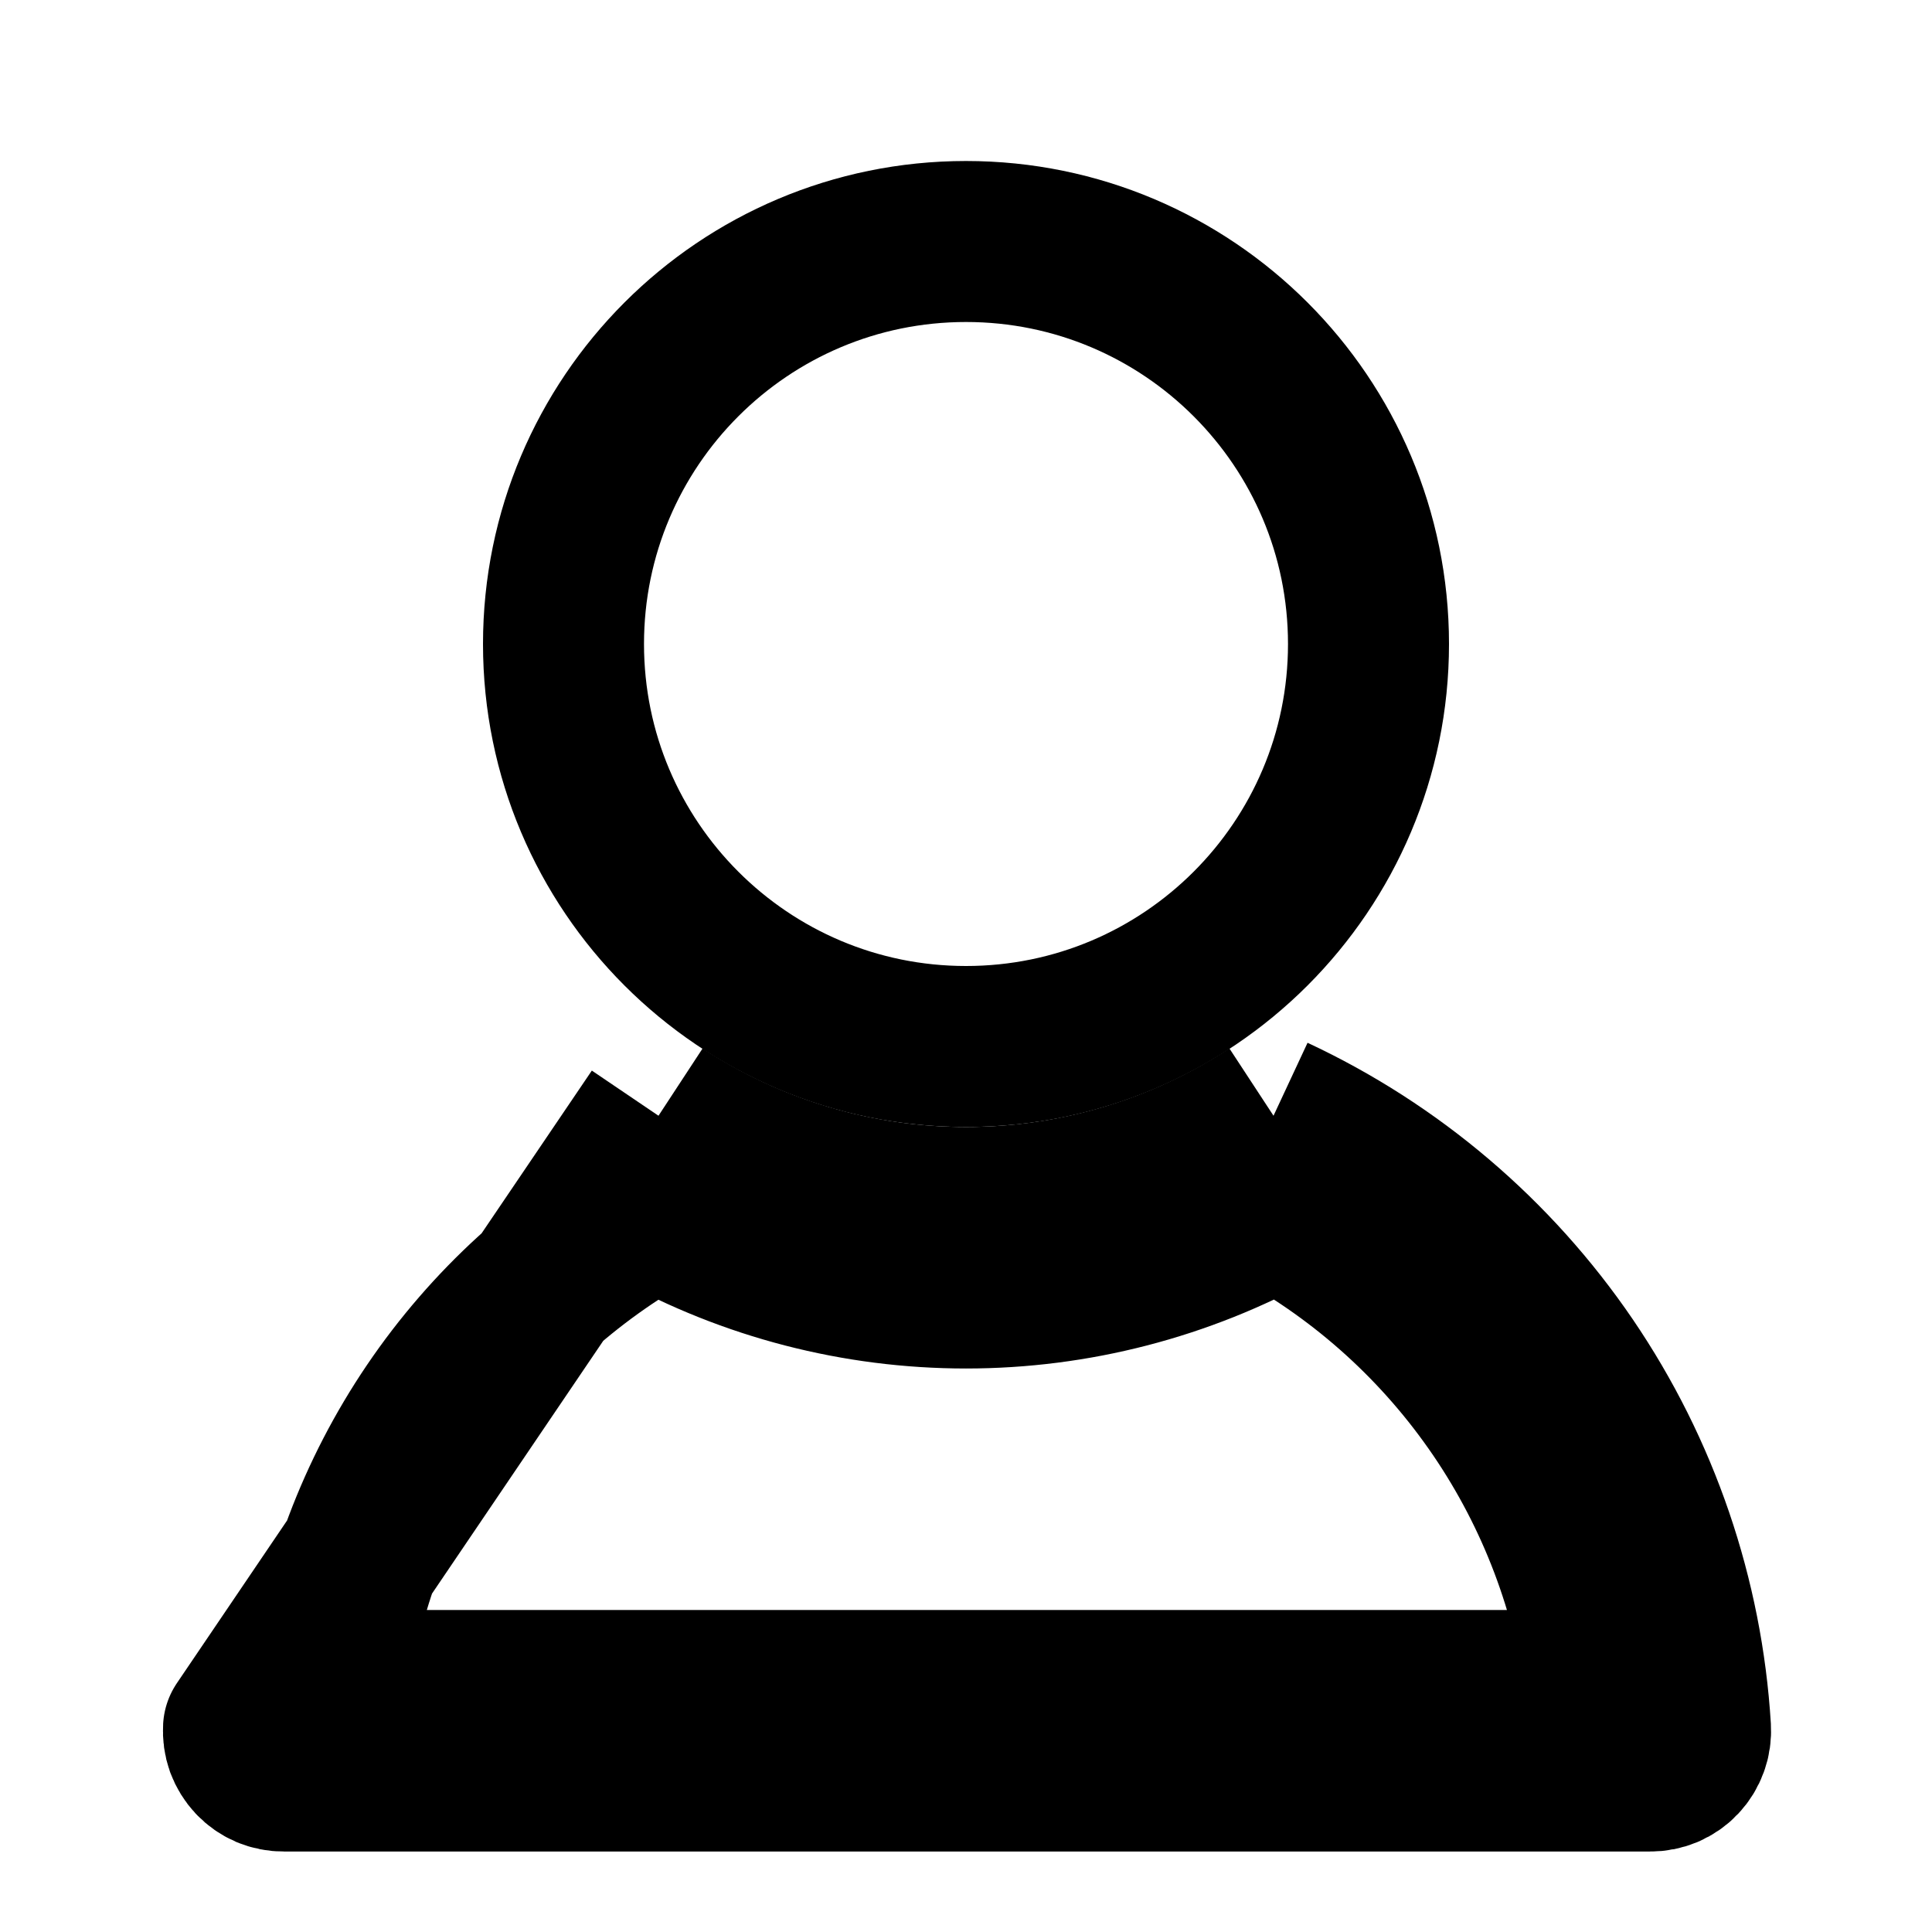
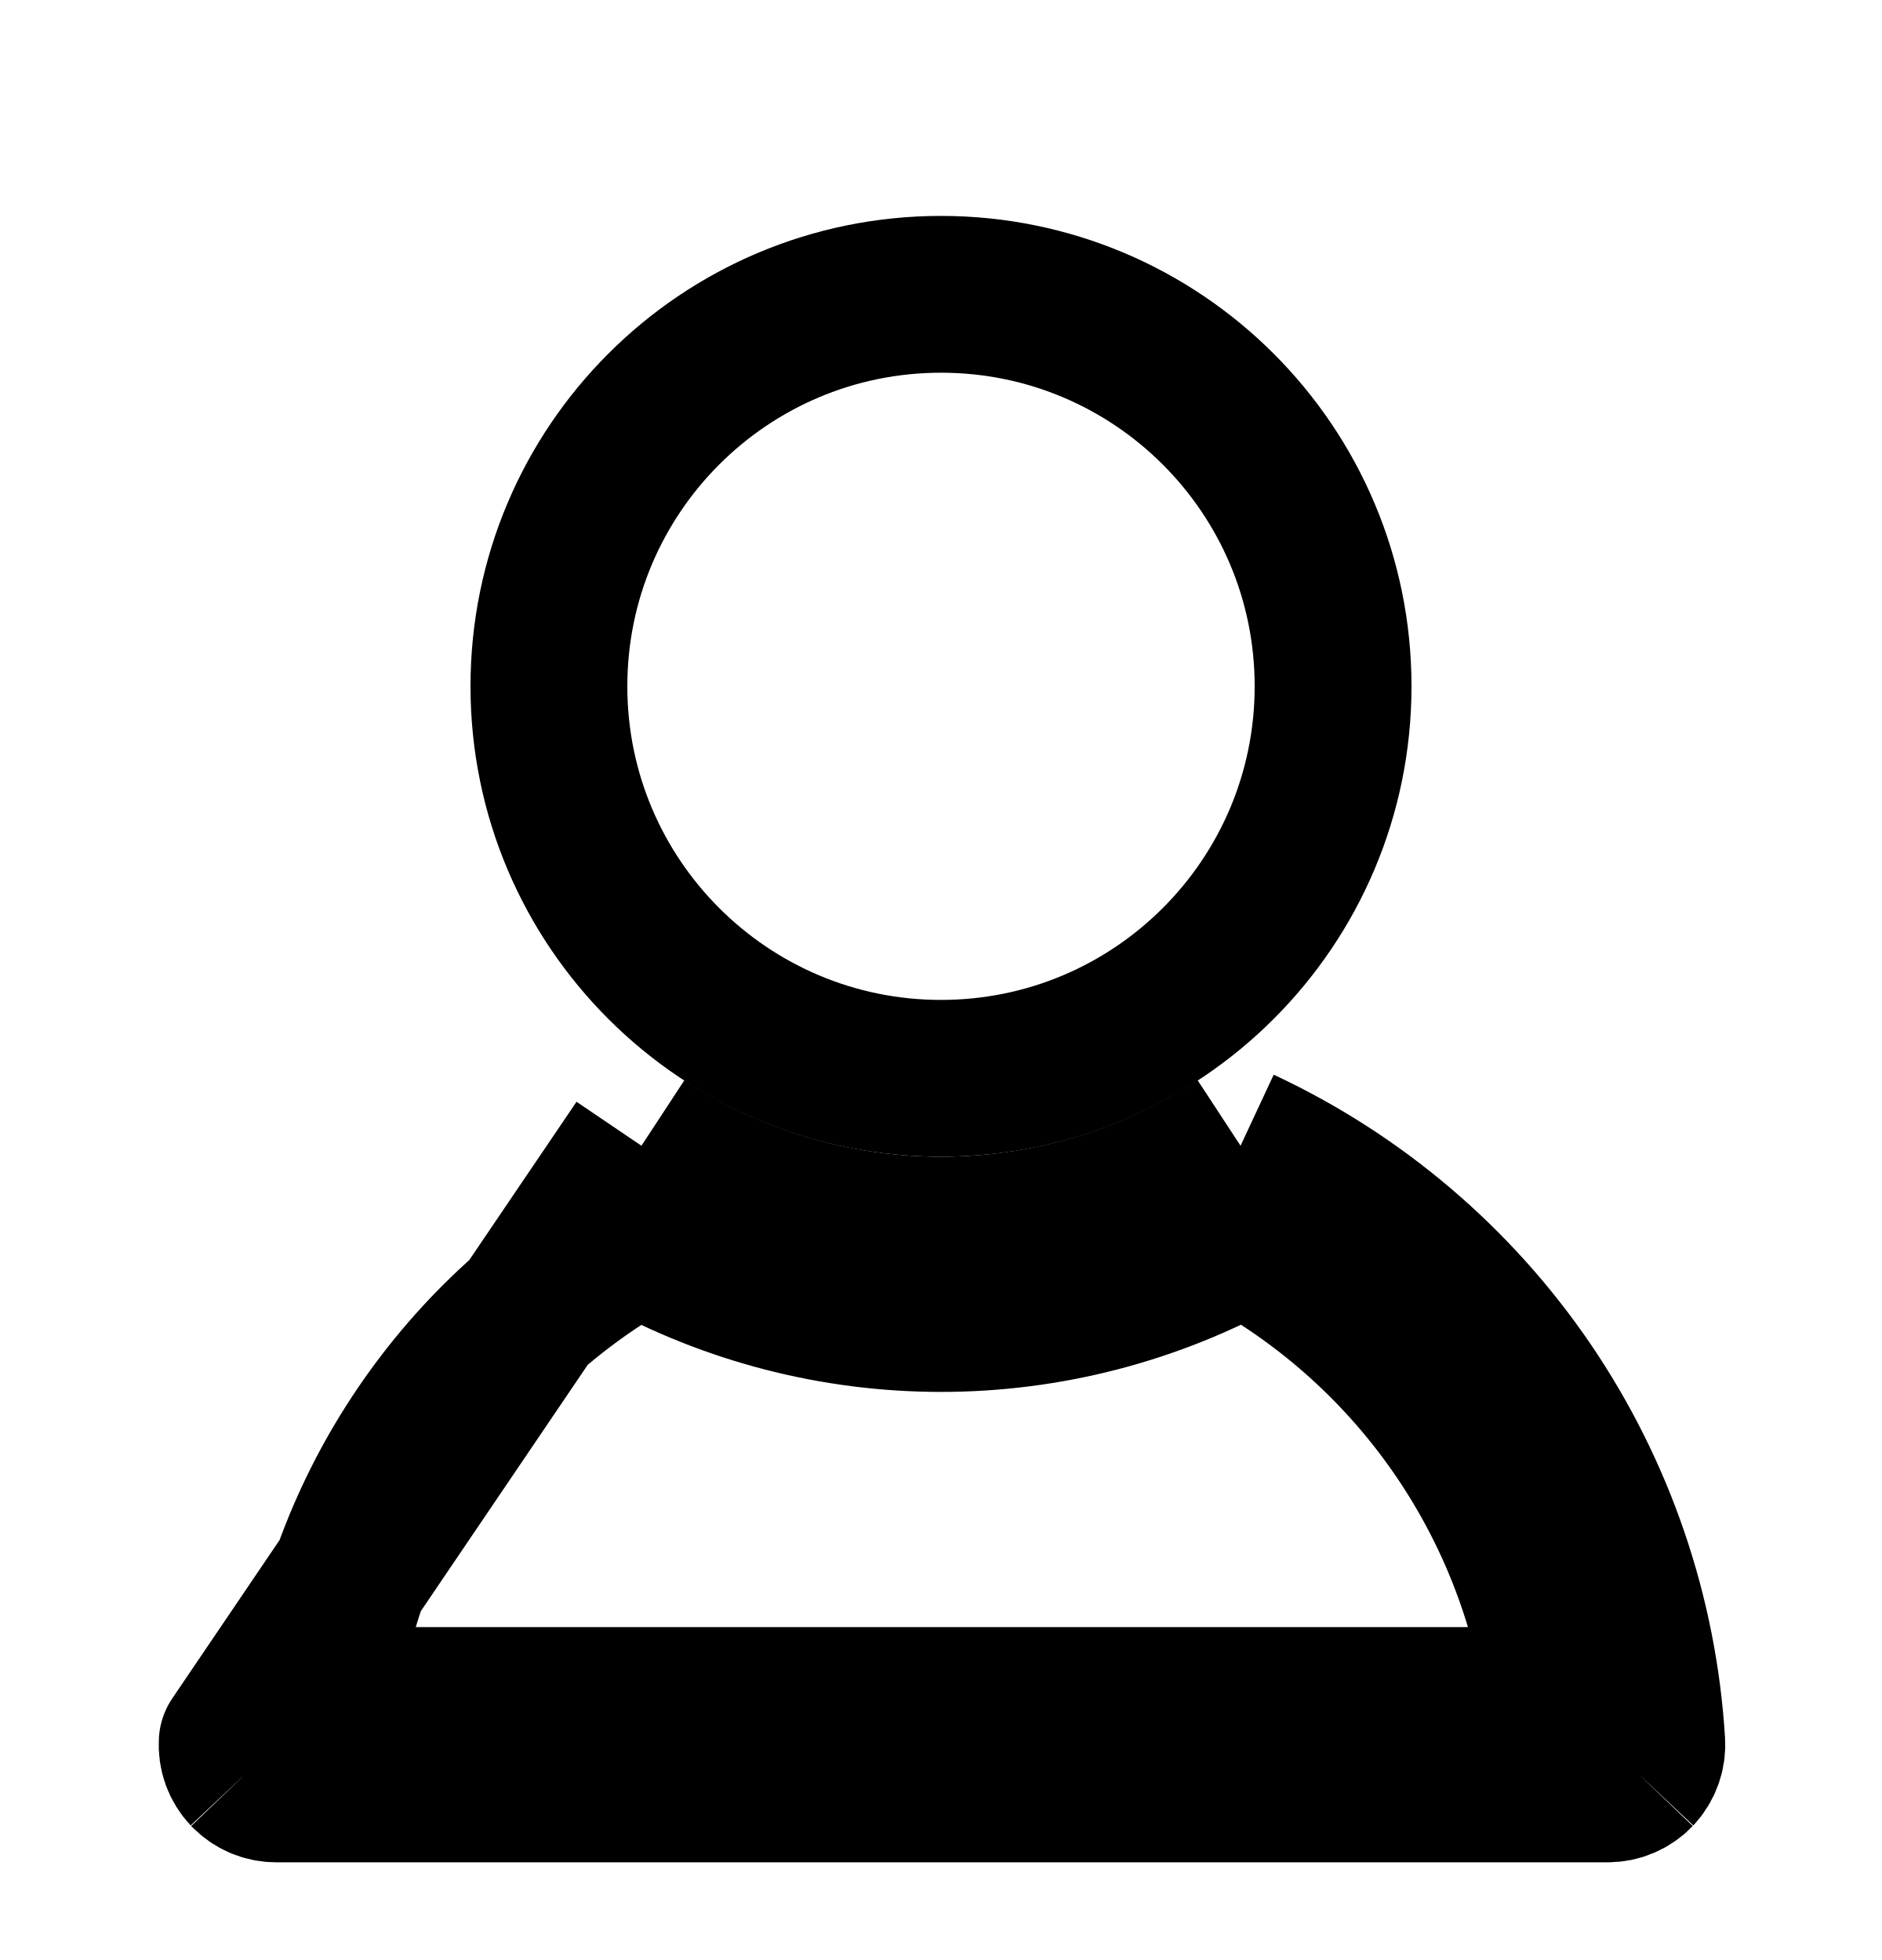
- <svg xmlns="http://www.w3.org/2000/svg" width="24" height="24" viewBox="0 0 24 24" fill="none">
-   <path d="M3.16 21.845C3.207 21.895 3.264 21.934 3.326 21.961C3.389 21.987 3.457 22.001 3.525 22H20.5C20.568 22.001 20.636 21.987 20.698 21.961C20.761 21.934 20.818 21.895 20.865 21.845M3.16 21.845L3.519 21.507L3.522 21.504L3.524 21.503L3.524 21.503L3.525 21.502L3.526 21.5L3.888 21.16C3.935 21.21 3.971 21.269 3.994 21.333C4.017 21.396 4.027 21.463 4.023 21.53C4.034 21.352 4.05 21.176 4.072 21M3.16 21.845L3.517 21.505L3.52 21.502L3.522 21.5L3.522 21.5L3.525 21.497L3.884 21.155C3.837 21.106 3.78 21.067 3.717 21.04C3.656 21.014 3.591 21.001 3.525 21C3.523 21 3.521 21 3.519 21L3.525 21V21H4.072M3.16 21.845C3.113 21.795 3.077 21.736 3.053 21.672C3.03 21.607 3.021 21.539 3.025 21.47L8.18 13.86M4.072 21H19.952M4.072 21C4.23 19.755 4.679 18.562 5.386 17.518C6.094 16.473 7.038 15.612 8.14 15.003M19.952 21C19.974 21.176 19.991 21.353 20.002 21.531C19.998 21.464 20.008 21.396 20.031 21.333C20.054 21.269 20.09 21.21 20.137 21.16L20.499 21.501L20.5 21.502L20.501 21.503L20.501 21.503L20.503 21.504L20.506 21.507L20.865 21.845M19.952 21H20.5H20.506V21C20.504 21 20.502 21 20.5 21C20.434 21.001 20.369 21.014 20.308 21.04C20.245 21.067 20.188 21.106 20.141 21.155L20.5 21.497L20.503 21.5L20.503 21.501L20.505 21.502L20.508 21.505L20.865 21.845M19.952 21C19.792 19.753 19.34 18.559 18.63 17.516C17.917 16.469 16.968 15.608 15.862 15.002M20.865 21.845C20.912 21.795 20.948 21.736 20.971 21.672C20.995 21.607 21.004 21.539 21 21.47C20.901 19.853 20.368 18.292 19.457 16.953C18.545 15.614 17.288 14.545 15.82 13.86M15.862 15.002C16.034 14.907 16.203 14.805 16.368 14.697L15.82 13.86M15.862 15.002C15.71 14.919 15.555 14.84 15.397 14.767L15.82 13.86M15.862 15.002C14.683 15.655 13.354 16 12 16C10.646 16 9.318 15.656 8.14 15.003M15.82 13.86C14.685 14.604 13.357 15 12 15C10.643 15 9.315 14.604 8.18 13.86M8.18 13.86L8.605 14.765C8.447 14.84 8.292 14.919 8.14 15.003M8.18 13.86L7.632 14.697C7.798 14.805 7.967 14.908 8.14 15.003" stroke="black" stroke-width="2" stroke-linejoin="round" />
-   <path d="M17 8C17 10.761 14.761 13 12 13C9.239 13 7 10.761 7 8C7 5.239 9.239 3 12 3C14.761 3 17 5.239 17 8Z" stroke="black" stroke-width="2" stroke-linejoin="round" />
+ <svg xmlns="http://www.w3.org/2000/svg" width="24" height="25" viewBox="0 0 24 25" fill="none">
+   <path d="M3.16 22.599C3.207 22.648 3.264 22.687 3.326 22.714C3.389 22.741 3.457 22.754 3.525 22.754H20.5C20.568 22.754 20.636 22.741 20.698 22.714C20.761 22.687 20.818 22.648 20.865 22.599M3.16 22.599L3.519 22.261L3.522 22.258L3.524 22.256L3.524 22.256L3.525 22.255L3.526 22.254L3.888 21.913C3.935 21.963 3.971 22.022 3.994 22.087C4.017 22.149 4.027 22.216 4.023 22.283C4.034 22.106 4.05 21.929 4.072 21.754M3.16 22.599L3.517 22.258L3.52 22.256L3.522 22.254L3.522 22.253L3.525 22.251L3.884 21.909C3.837 21.859 3.78 21.82 3.717 21.794C3.656 21.768 3.591 21.754 3.525 21.754C3.523 21.754 3.521 21.754 3.519 21.754L3.525 21.754V21.754H4.072M3.16 22.599C3.113 22.549 3.077 22.49 3.053 22.425C3.03 22.361 3.021 22.292 3.025 22.224L8.18 14.614M4.072 21.754H19.952M4.072 21.754C4.23 20.509 4.679 19.315 5.386 18.272C6.094 17.226 7.038 16.365 8.14 15.757M19.952 21.754C19.974 21.93 19.991 22.107 20.002 22.285C19.998 22.217 20.008 22.15 20.031 22.087C20.054 22.022 20.09 21.963 20.137 21.913L20.499 22.254L20.5 22.255L20.501 22.256L20.501 22.256L20.503 22.258L20.506 22.261L20.865 22.599M19.952 21.754H20.5H20.506V21.754C20.504 21.754 20.502 21.754 20.5 21.754C20.434 21.754 20.369 21.768 20.308 21.794C20.245 21.82 20.188 21.859 20.141 21.909L20.5 22.251L20.503 22.254L20.503 22.254L20.505 22.256L20.508 22.259L20.865 22.599M19.952 21.754C19.792 20.507 19.34 19.312 18.63 18.269C17.917 17.222 16.968 16.362 15.862 15.755M20.865 22.599C20.912 22.549 20.948 22.49 20.971 22.425C20.995 22.361 21.004 22.292 21 22.224C20.901 20.607 20.368 19.046 19.457 17.706C18.545 16.367 17.288 15.299 15.82 14.614M15.862 15.755C16.034 15.66 16.203 15.559 16.368 15.45L15.82 14.614M15.862 15.755C15.71 15.672 15.555 15.594 15.397 15.52L15.82 14.614M15.862 15.755C14.683 16.409 13.354 16.754 12 16.754C10.646 16.754 9.318 16.409 8.14 15.757M15.82 14.614C14.685 15.358 13.357 15.754 12 15.754C10.643 15.754 9.315 15.358 8.18 14.614M8.18 14.614L8.605 15.519C8.447 15.593 8.292 15.672 8.14 15.757M8.18 14.614L7.632 15.45C7.798 15.559 7.967 15.661 8.14 15.757" stroke="black" stroke-width="2" stroke-linejoin="round" />
+   <path d="M17 8.754C17 11.515 14.761 13.754 12 13.754C9.239 13.754 7 11.515 7 8.754C7 5.992 9.239 3.754 12 3.754C14.761 3.754 17 5.992 17 8.754Z" stroke="black" stroke-width="2" stroke-linejoin="round" />
</svg>
